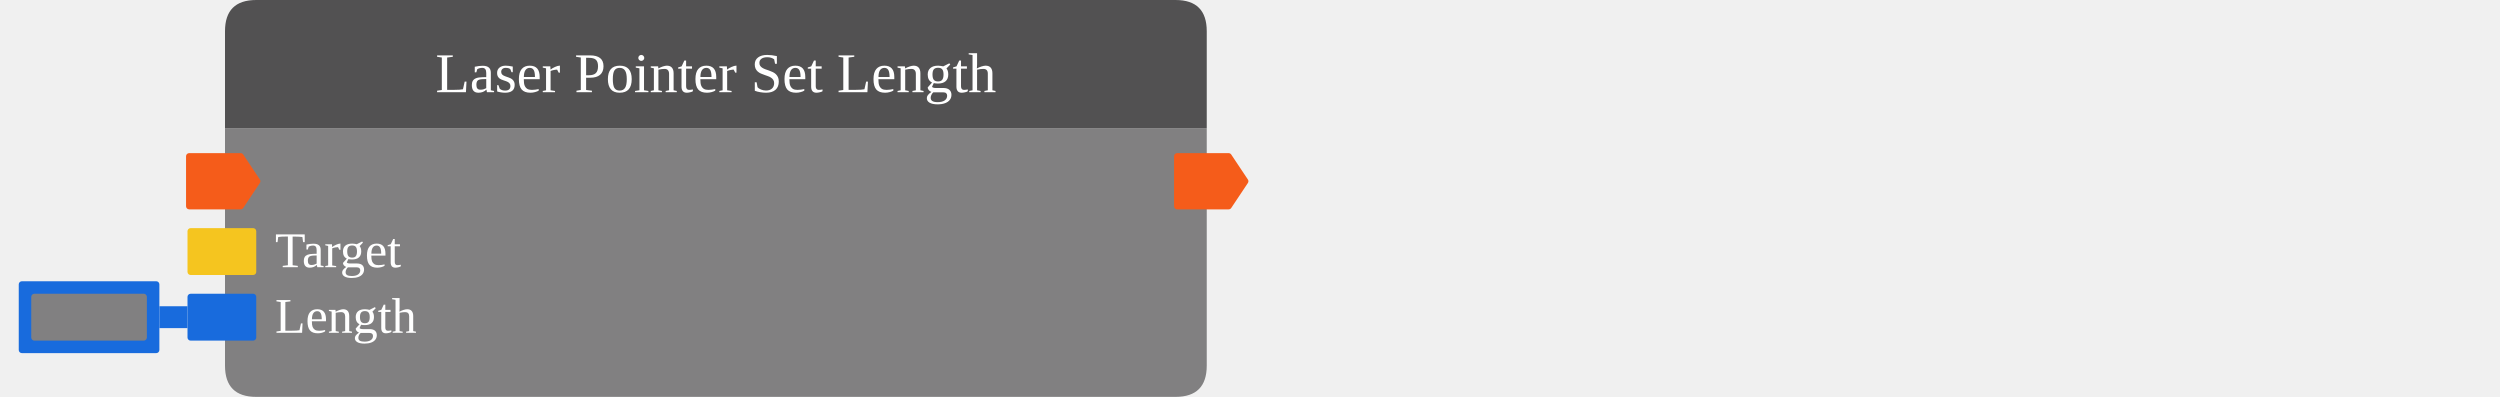
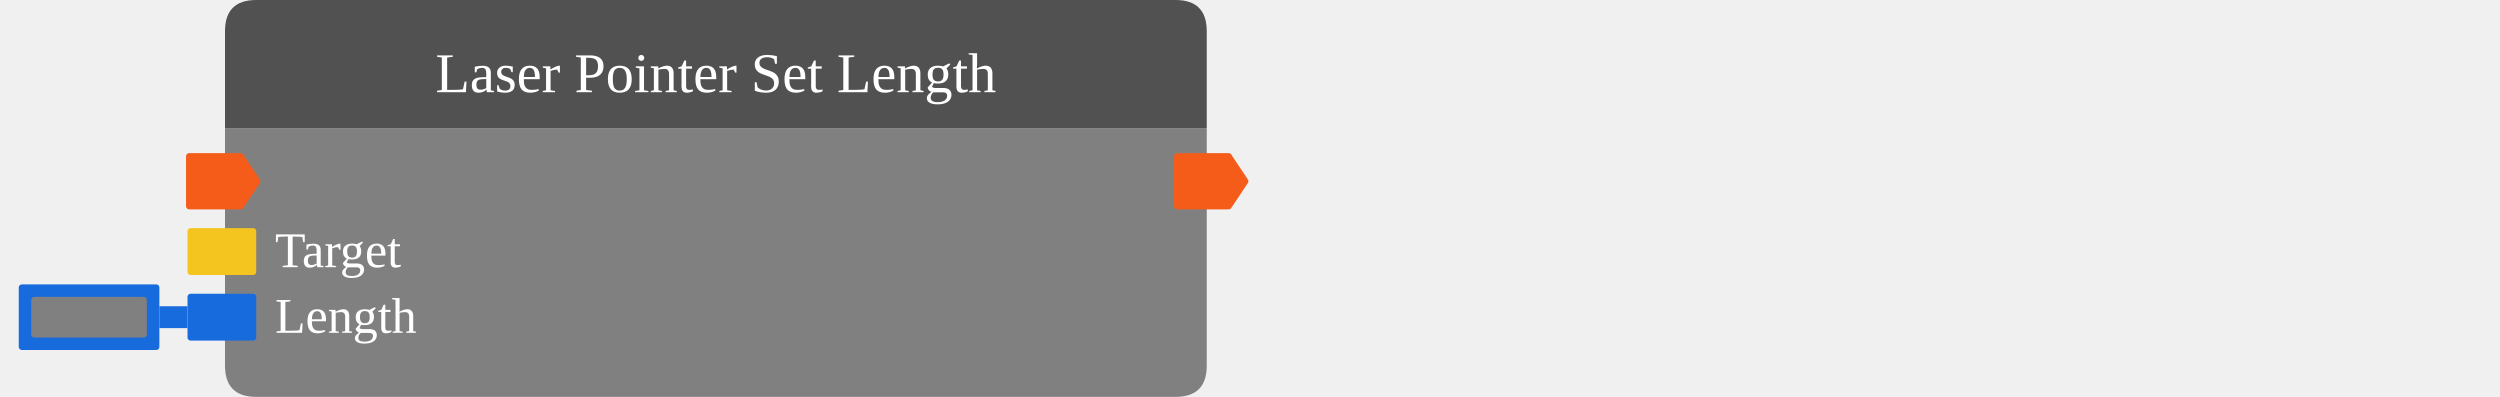
<svg xmlns="http://www.w3.org/2000/svg" width="800" height="127" viewbox="0 0 800 127">
  <path fill="#818081" d="M72, 41 v76 q0,10,10,10 h294.16 q10,0,10,-10 v-76 h314.16" />
  <path d="M77,49h-16.465c-0.552,0,-1,0.448,-1,1v16c0,0.552,0.448,1,1,1h16.465c0.334,0,0.647,-0.167,0.832,-0.445l5.333,-8c0.224,-0.336,0.224,-0.774,0,-1.11l-5.333,-8c-0.185,-0.278,-0.498,-0.445,-0.832,-0.445z" fill="#F55C1A" />
  <text x="88" y="61.5" fill="white" text-anchor="start" font-size="medium" class="uwuntu" />
  <rect x="60" y="73" width="22" height="15" rx="1" fill="#F5C51F" />
  <text x="88" y="85.5" fill="white" text-anchor="start" font-size="medium" class="uwuntu">Target</text>
  <g filter="url(#filter0_di_2556_19132)">
    <rect x="60" y="94" width="22" height="15" rx="1" fill="#186BDD" />
  </g>
  <g filter="url(#filter1_di_2556_19132)">
-     <rect x="6" y="90" width="45" height="23" rx="1" fill="#186BDD" />
-     <rect x="10" y="94.001" width="37" height="15" rx="1" fill="#818081" />
+     <rect x="6" y="91" width="45" height="21" rx="1" fill="#186BDD" />
+     <rect x="10" y="95.001" width="37" height="13" rx="1" fill="#818081" />
  </g>
  <g filter="url(#filter2_di_2556_19132)">
    <rect x="51" y="98" width="9" height="7" fill="#186BDD" />
  </g>
  <text x="88" y="106.5" fill="white" text-anchor="start" font-size="medium" class="uwuntu">Length</text>
  <path d="M393.16,49h-16.465c-0.552,0,-1,0.448,-1,1v16c0,0.552,0.448,1,1,1h16.465c0.334,0,0.647,-0.167,0.832,-0.445l5.333,-8c0.224,-0.336,0.224,-0.774,0,-1.11l-5.333,-8c-0.185,-0.278,-0.498,-0.445,-0.832,-0.445z" fill="#F55C1A" />
  <text x="370.16" y="61.5" fill="white" text-anchor="end" font-size="medium" class="uwuntu" />
  <path d="M72, 41 v-31 q0,-10,10,-10 h294.16 q10,0,10,10 v31 h-314.16" fill="#525152" />
  <text x="229.08" y="29.5" fill="white" text-anchor="middle" font-size="18px" class="uwuntu">Laser Pointer Set Length</text>
</svg>
